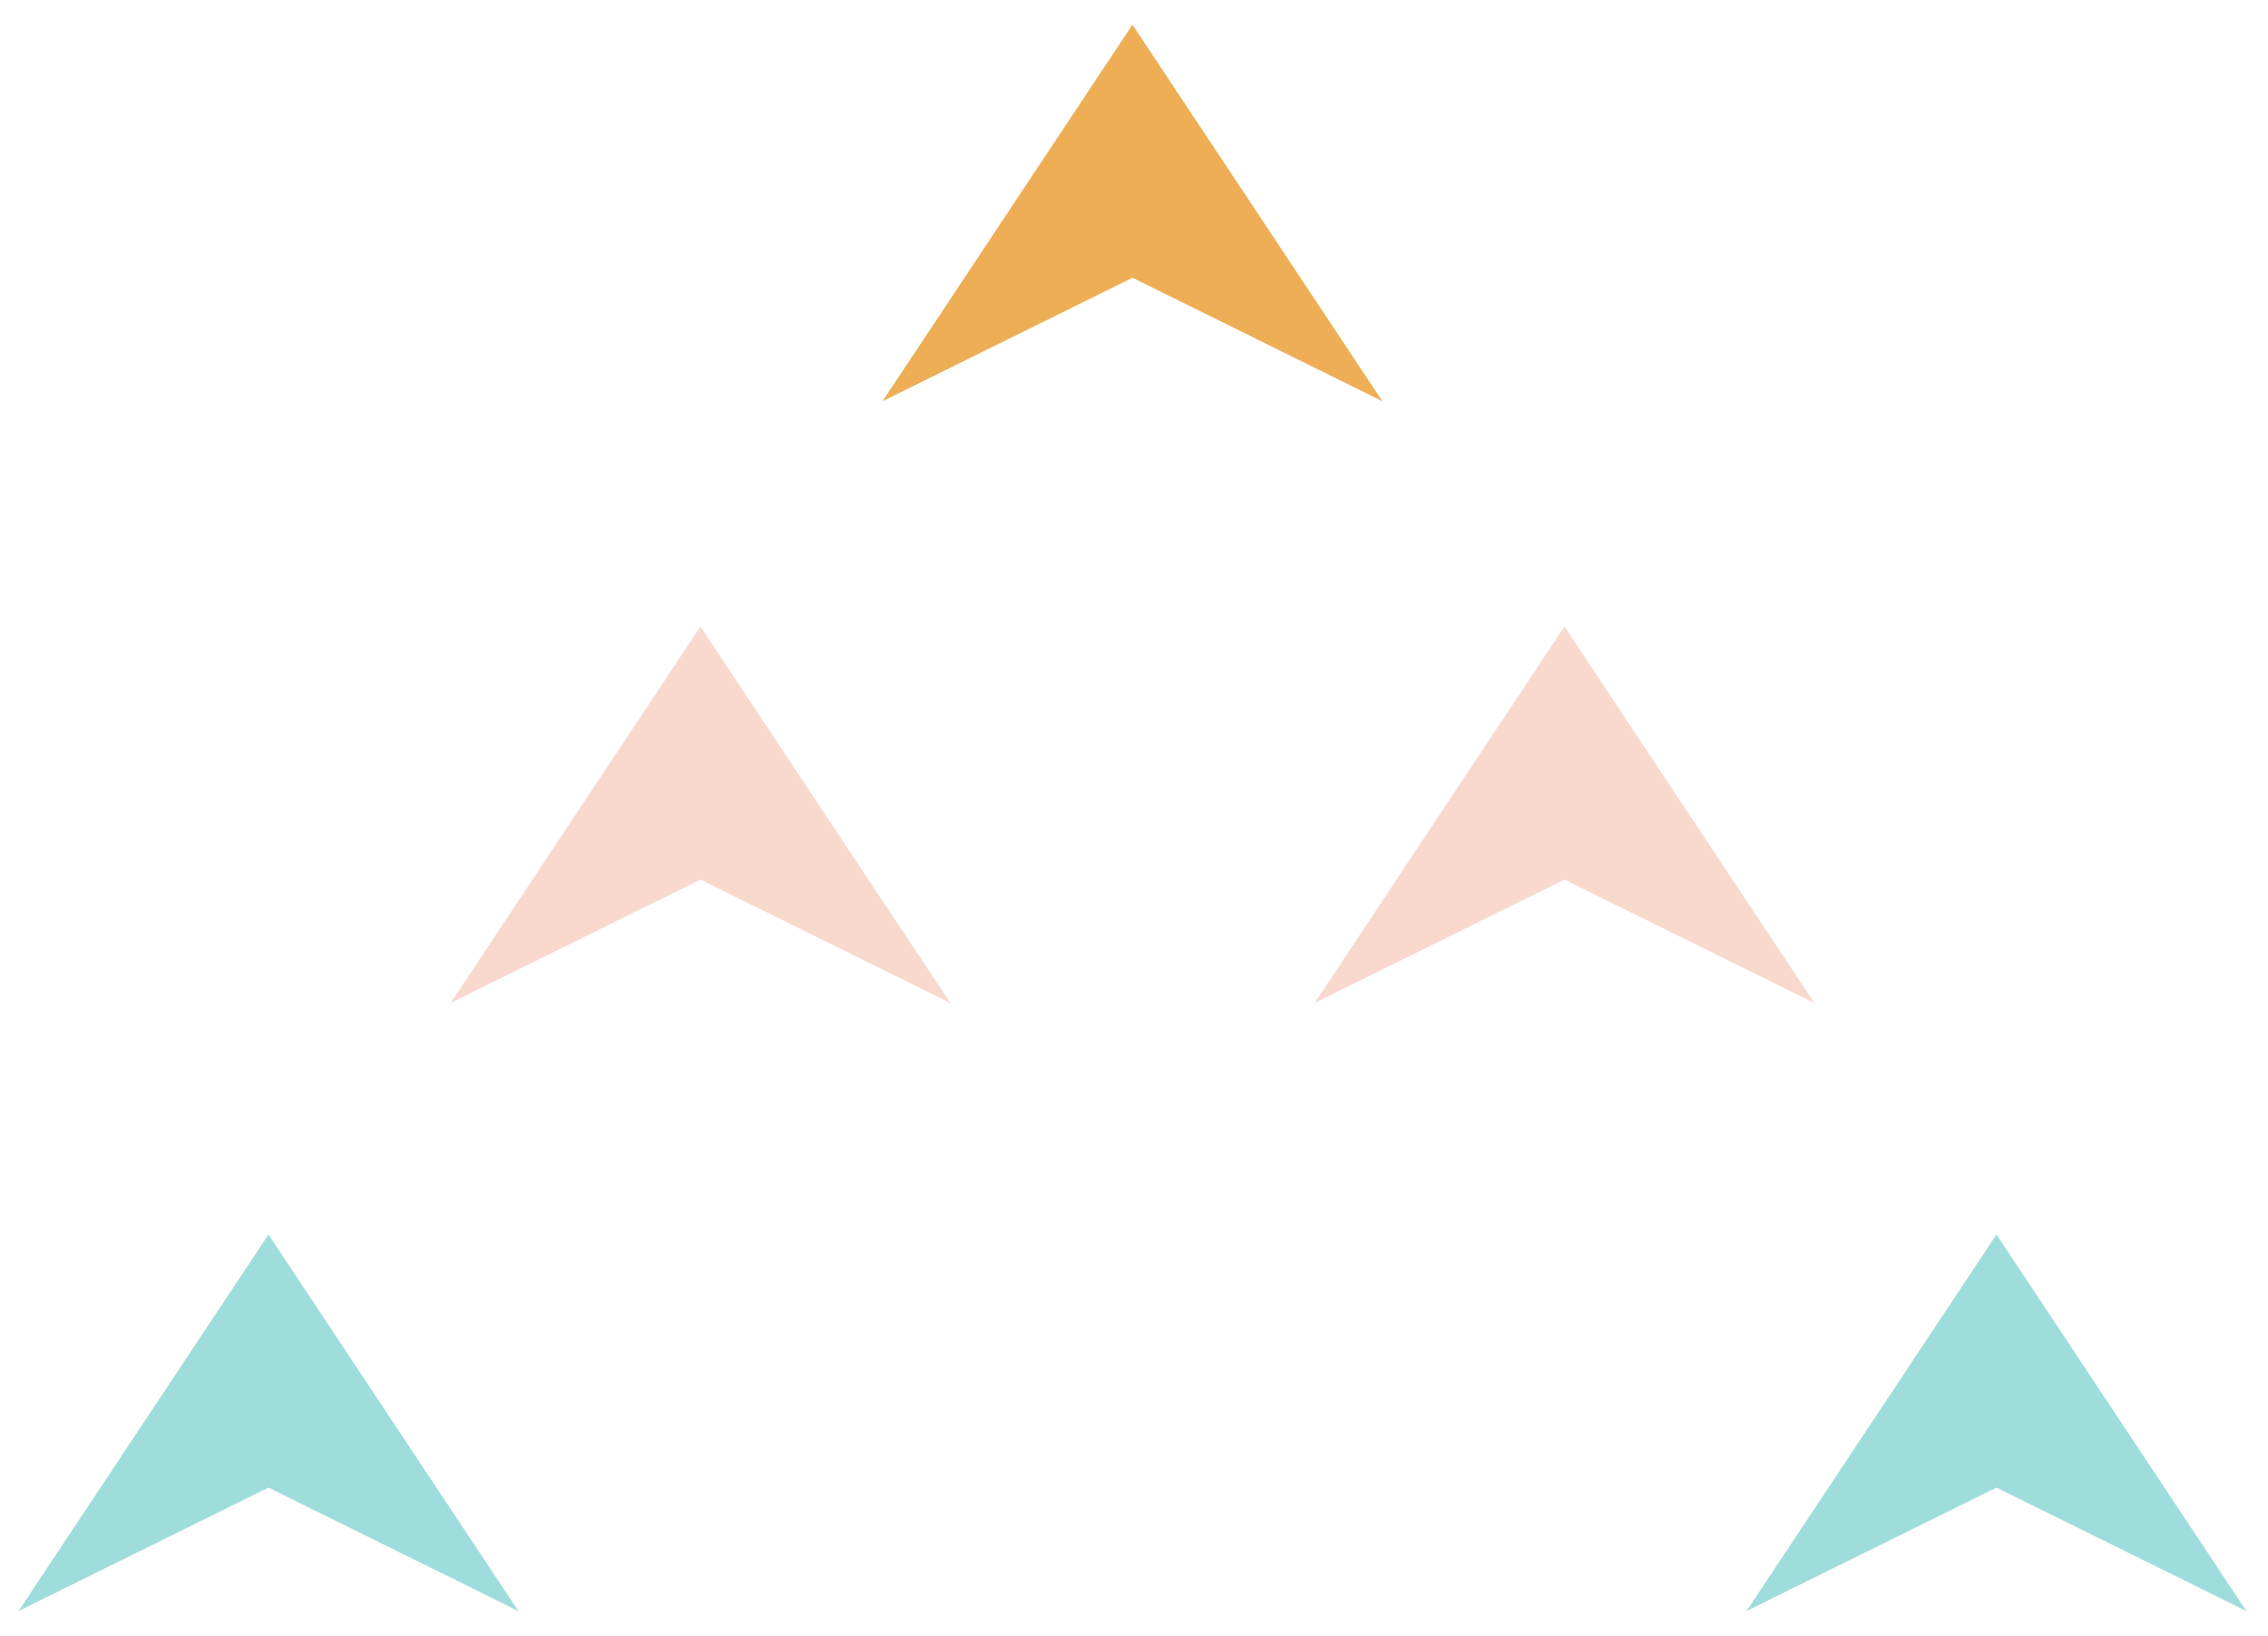
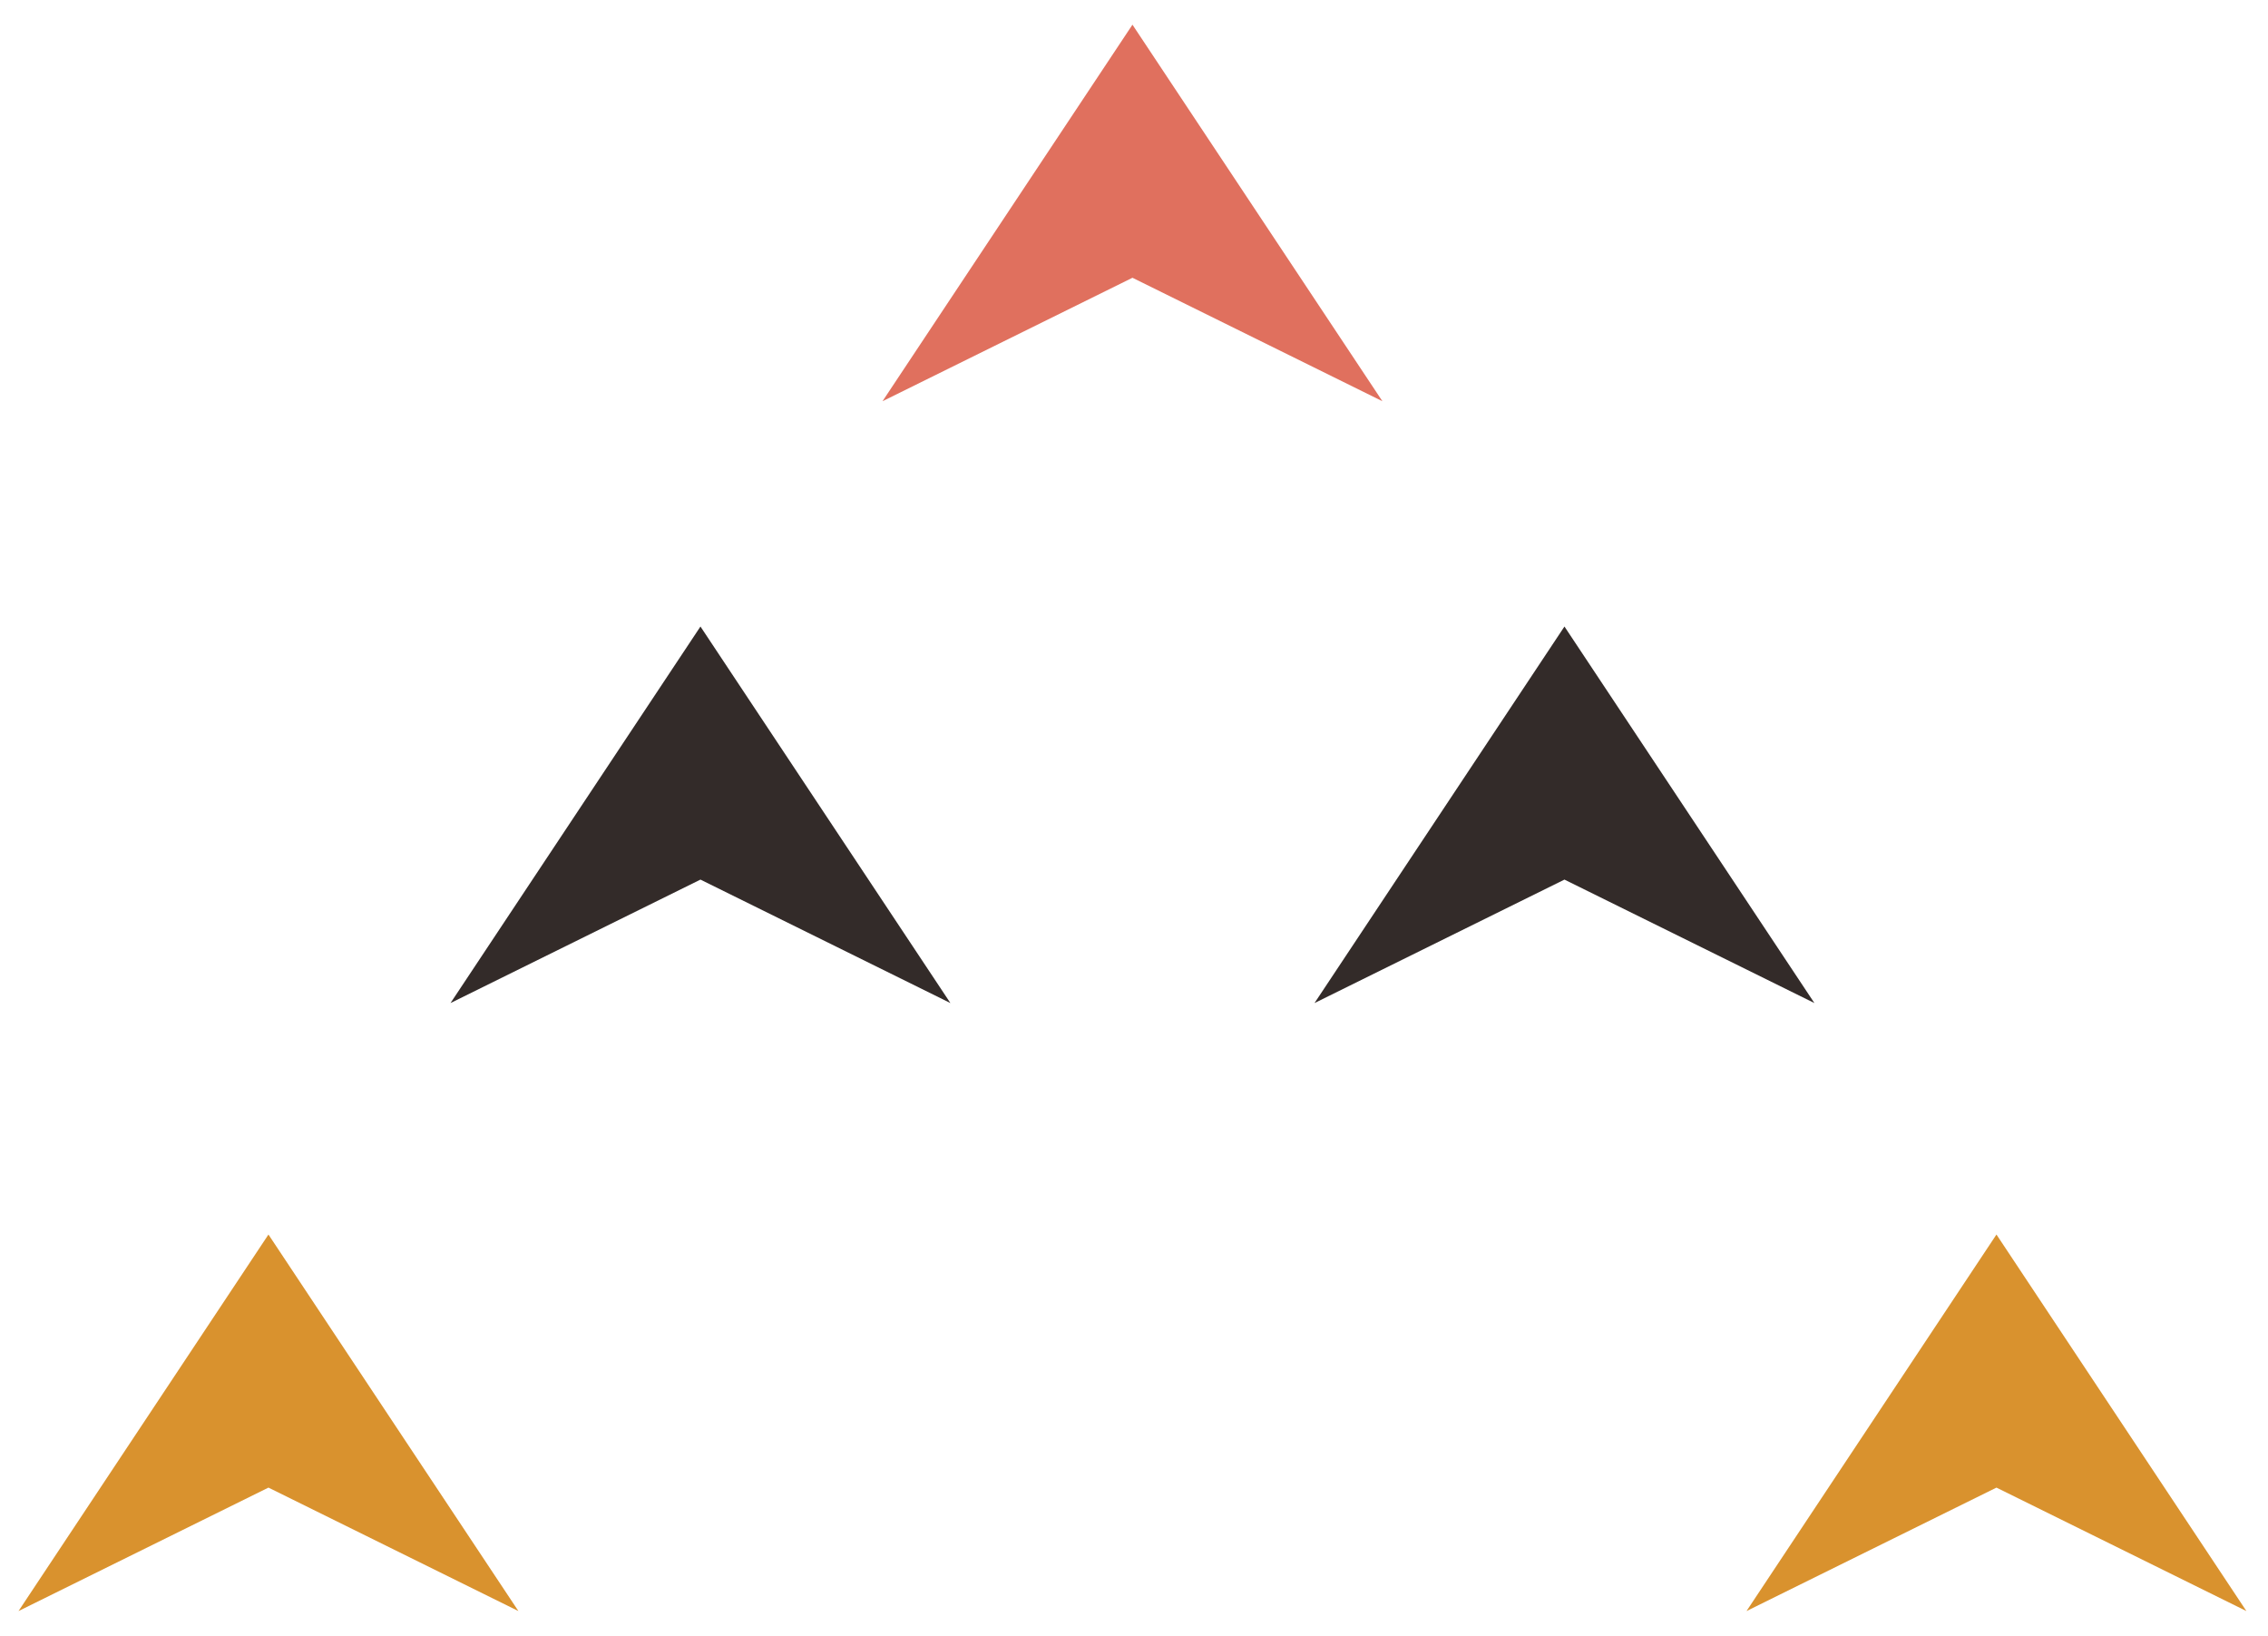
<svg xmlns="http://www.w3.org/2000/svg" viewBox="30 70 735 530" role="img" aria-label="Fleet Agentic">
-   <path fill="#EEAE56" d="M397 78l81 122-81-40-81 40z" />
-   <path fill="#F9D9CE" d="M257 273l81 122-81-40-81 40zM537 273l81 122-81-40-81 40z" />
-   <path fill="#9FDDDC" d="M117 470l81 122-81-40-81 40zM677 470l81 122-81-40-81 40z" />
+   <path fill="#E0705E" d="M397 78l81 122-81-40-81 40z" />
+   <path fill="#332B29" d="M257 273l81 122-81-40-81 40zM537 273l81 122-81-40-81 40z" />
+   <path fill="#D9922E" d="M117 470l81 122-81-40-81 40zM677 470l81 122-81-40-81 40z" />
</svg>
